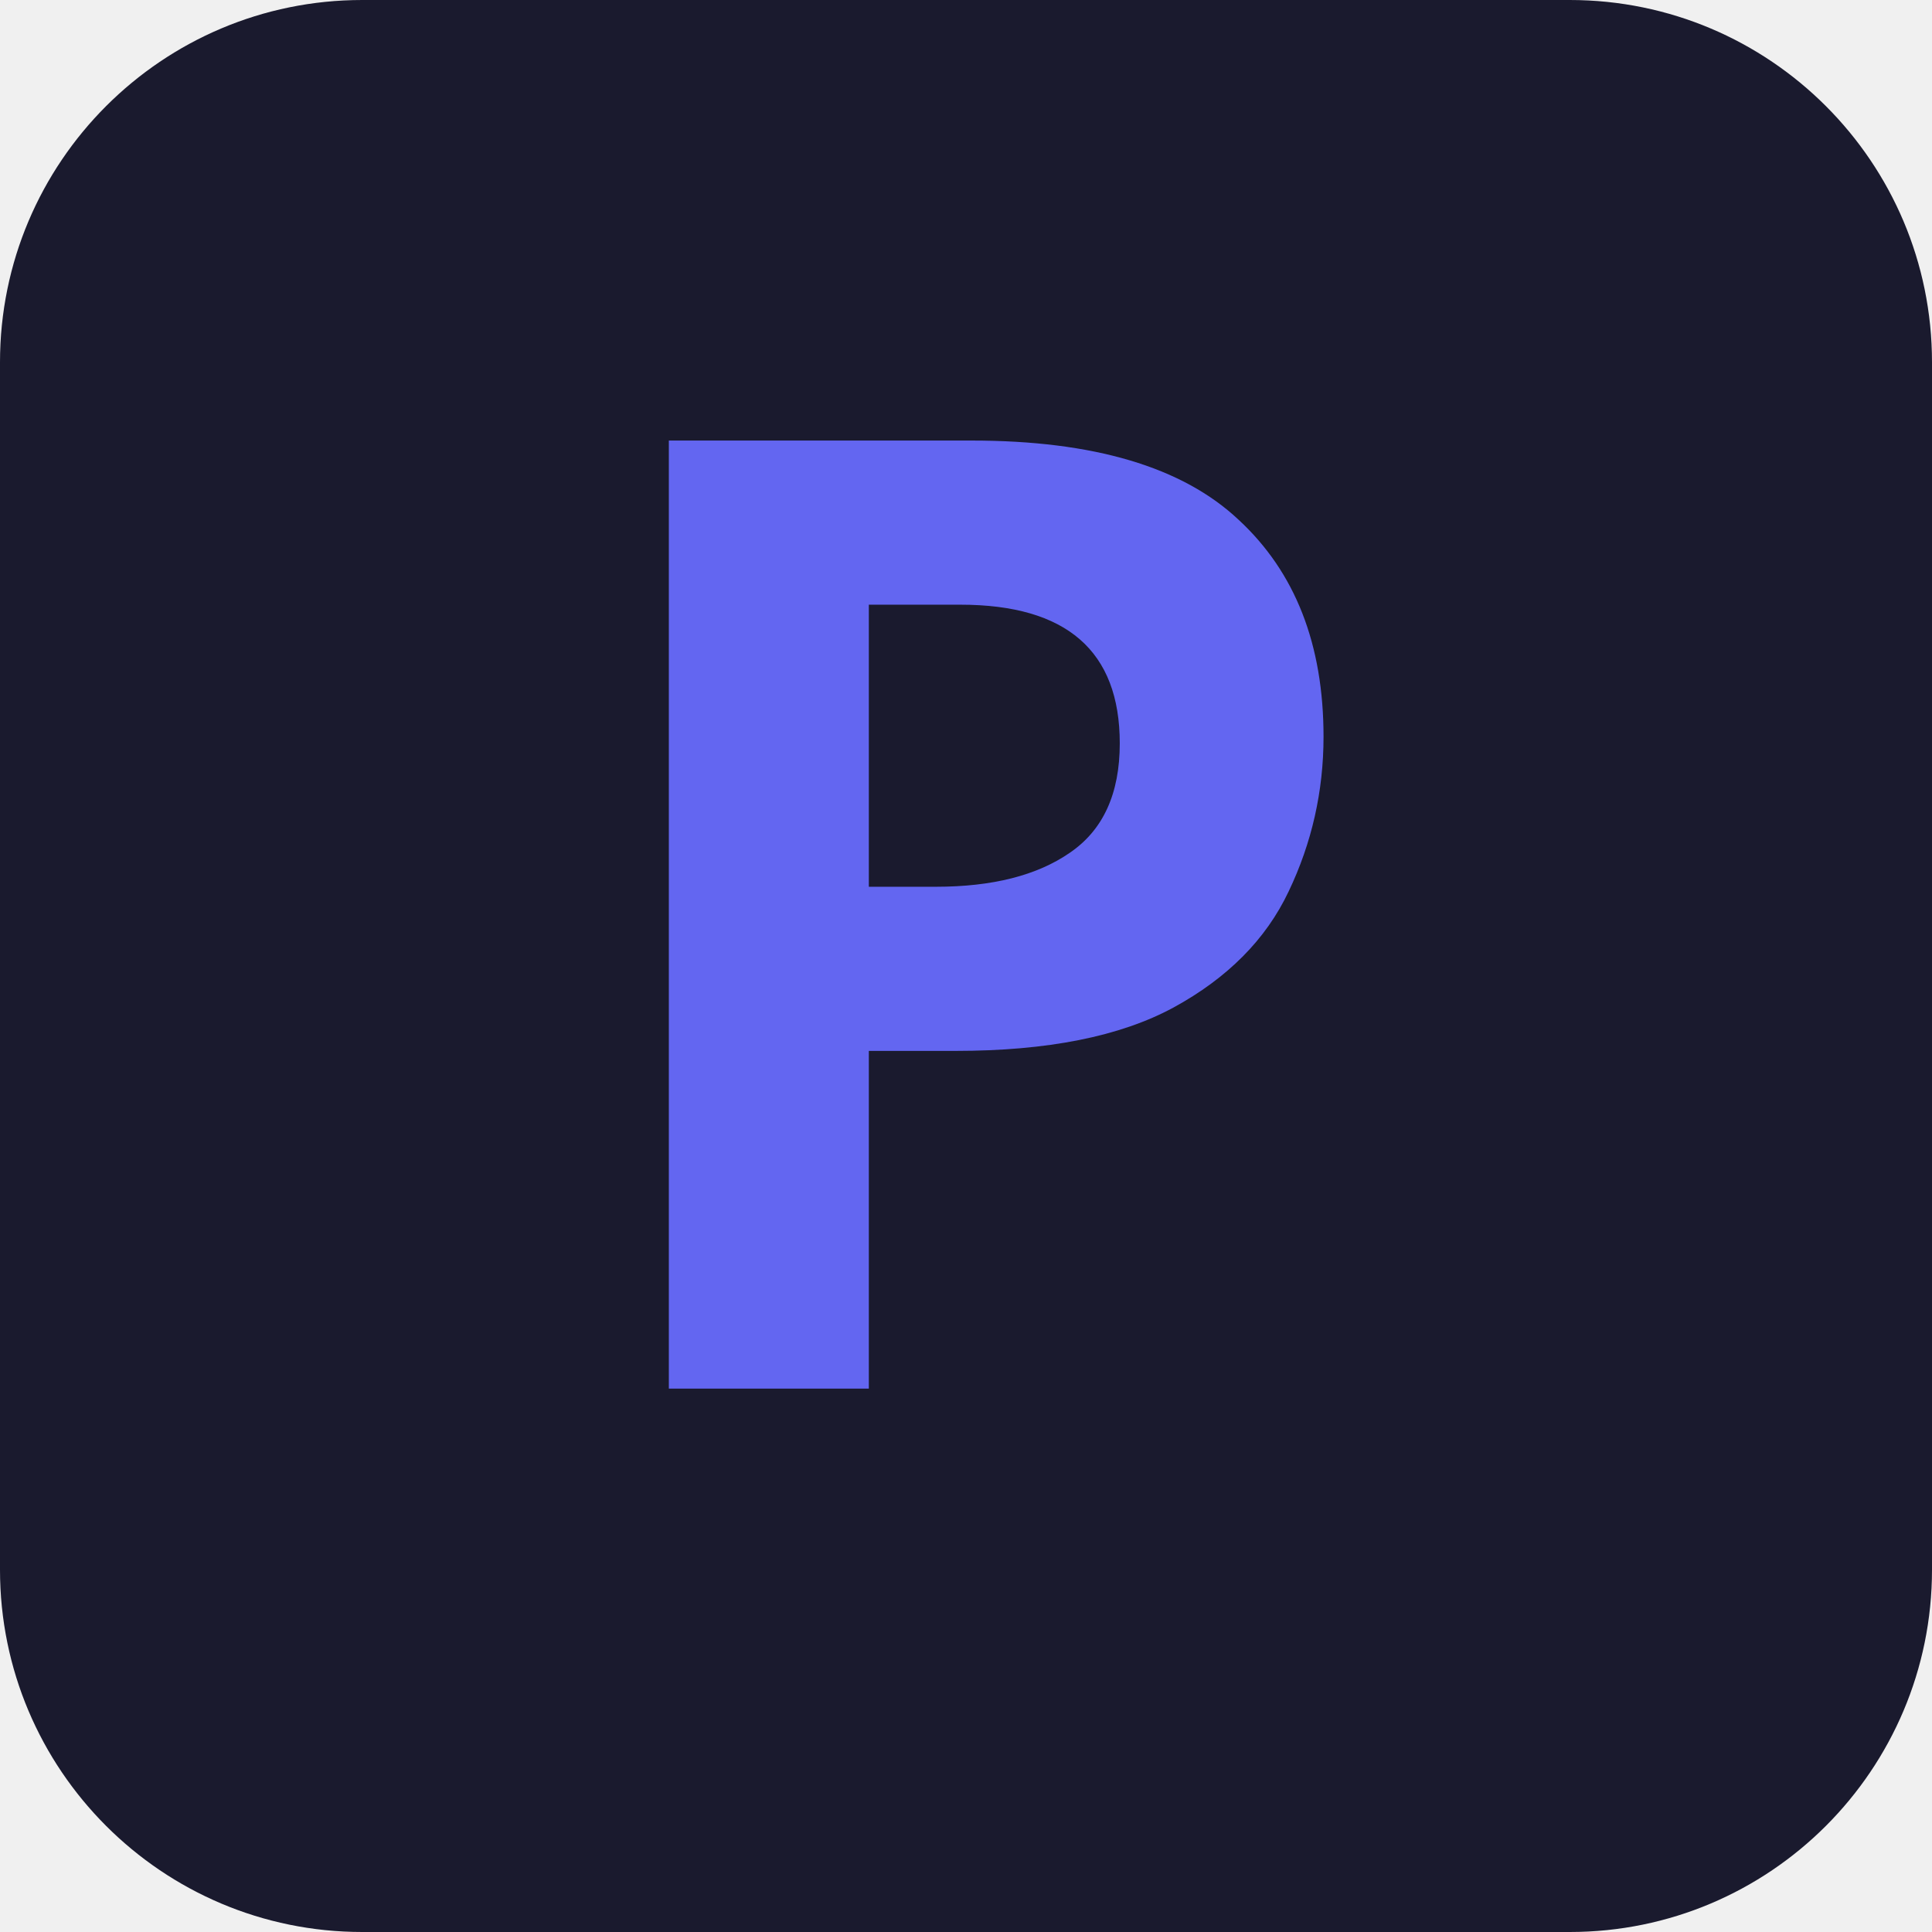
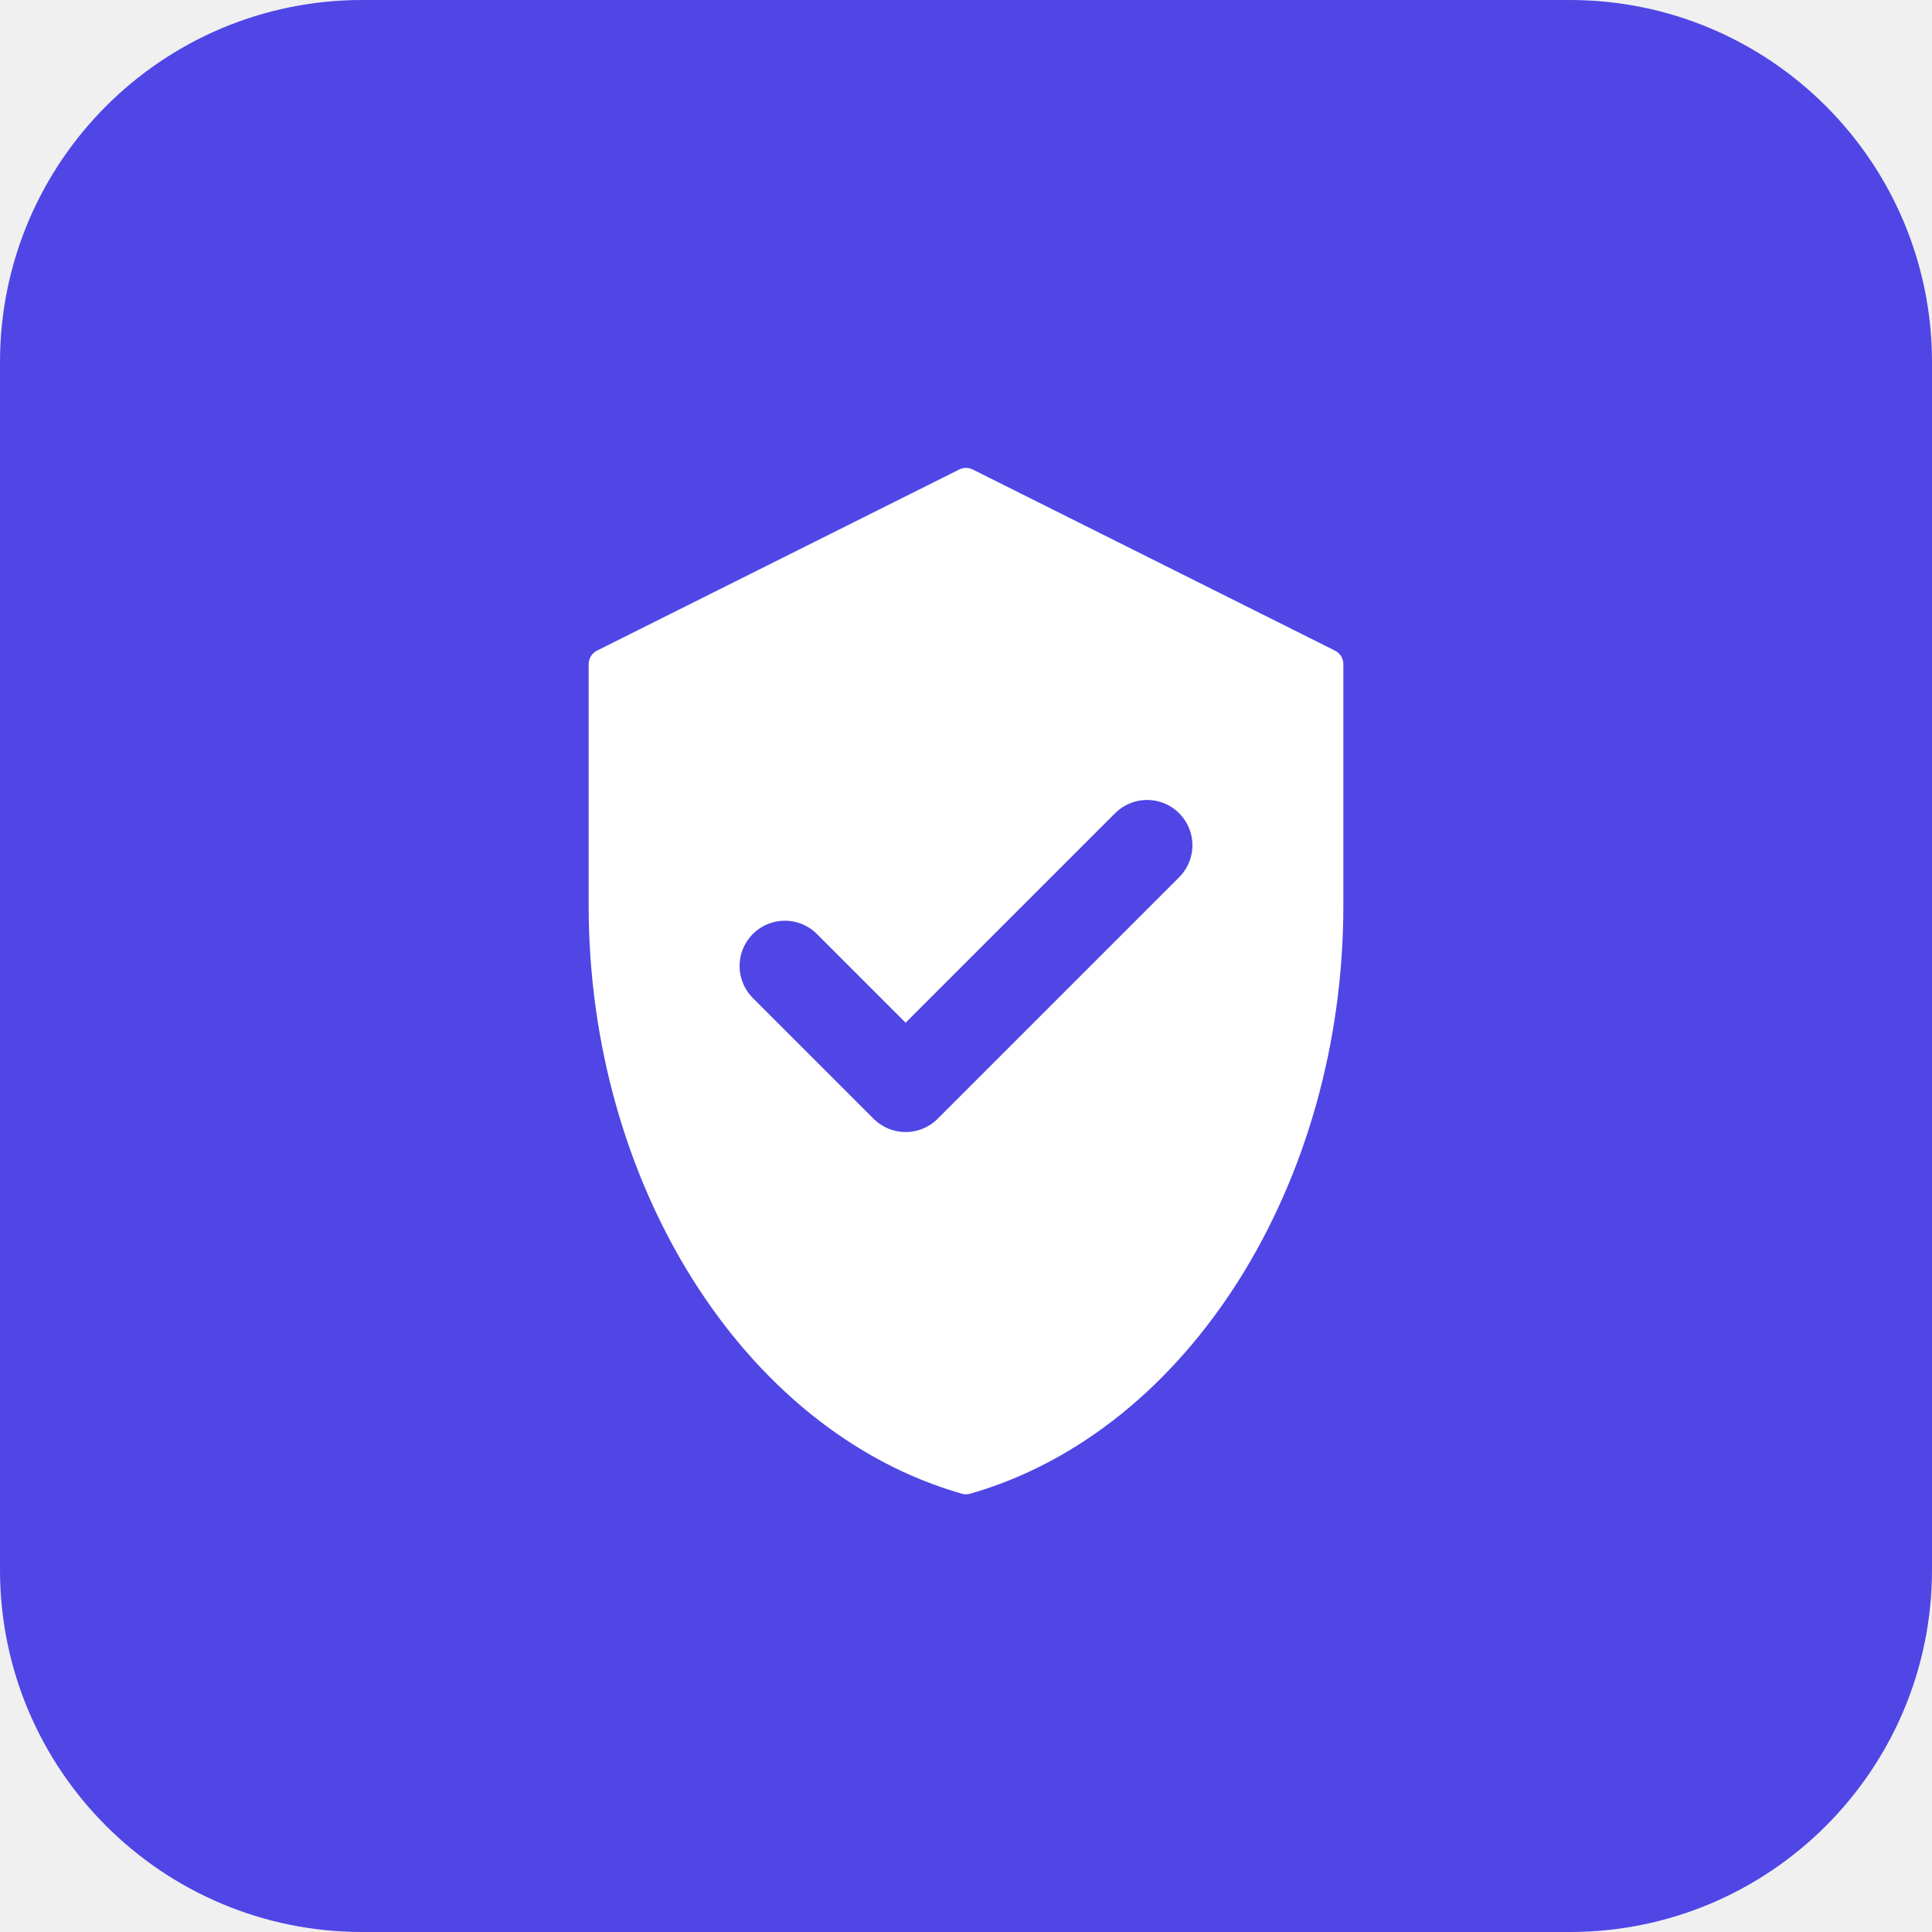
- <svg xmlns="http://www.w3.org/2000/svg" width="32" height="32" viewBox="0 0 32 32">
-   <rect width="32" height="32" rx="6" fill="#1a1a2e" />
-   <text x="16" y="23" text-anchor="middle" font-family="system-ui, sans-serif" font-size="22" font-weight="bold" fill="#6366f1">P</text>
+ <svg xmlns="http://www.w3.org/2000/svg" viewBox="0 0 32 32" fill="none">
+   <rect width="32" height="32" rx="6" fill="#4f46e5" />
+   <path d="M16 8L10 11V15C10 19.5 12.5 23.5 16 24.5C19.5 23.5 22 19.5 22 15V11L16 8Z" fill="white" stroke="white" stroke-width="0.5" stroke-linejoin="round" />
+   <path d="M19 14L15 18L13 16" stroke="#4f46e5" stroke-width="1.5" stroke-linecap="round" stroke-linejoin="round" />
</svg>
